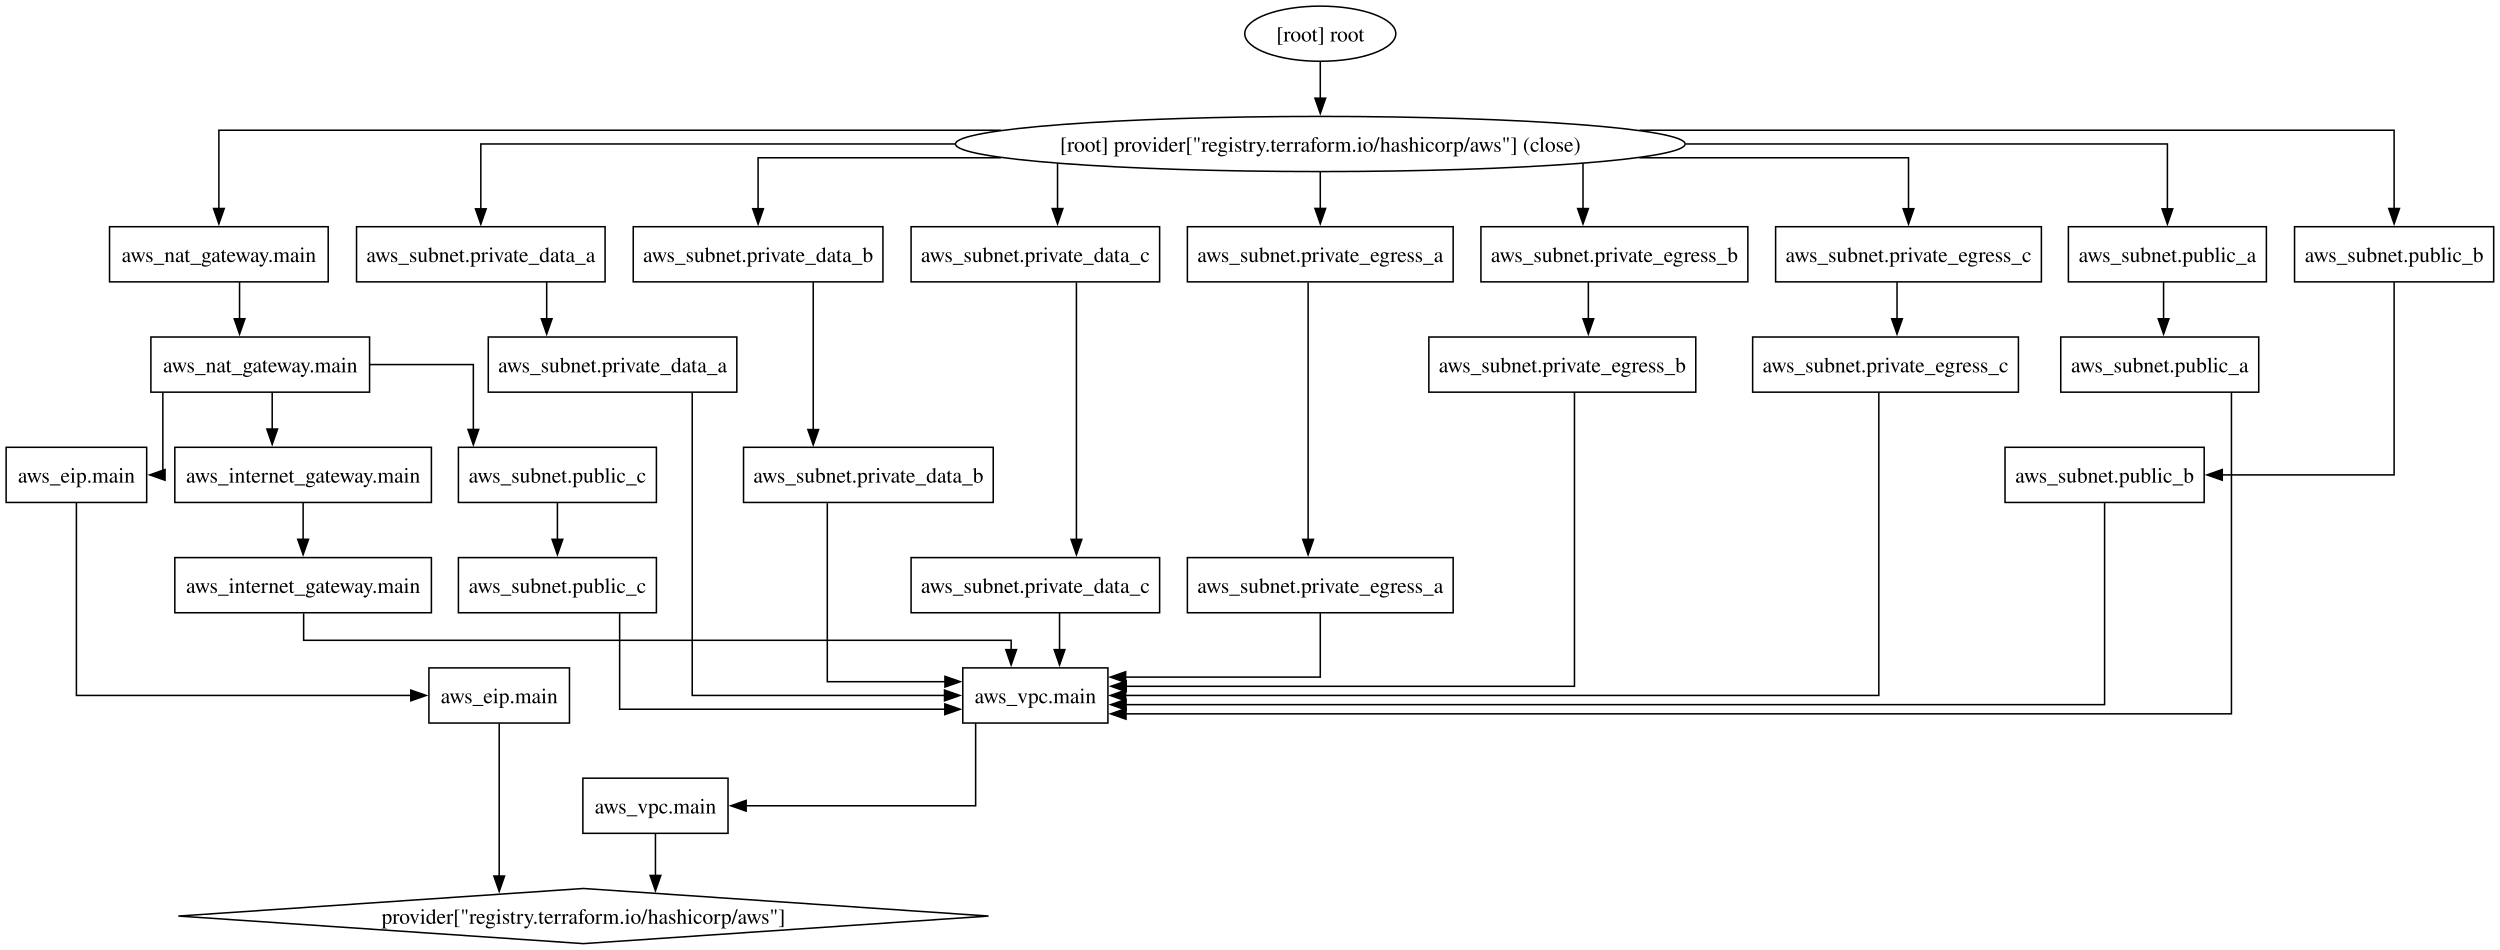
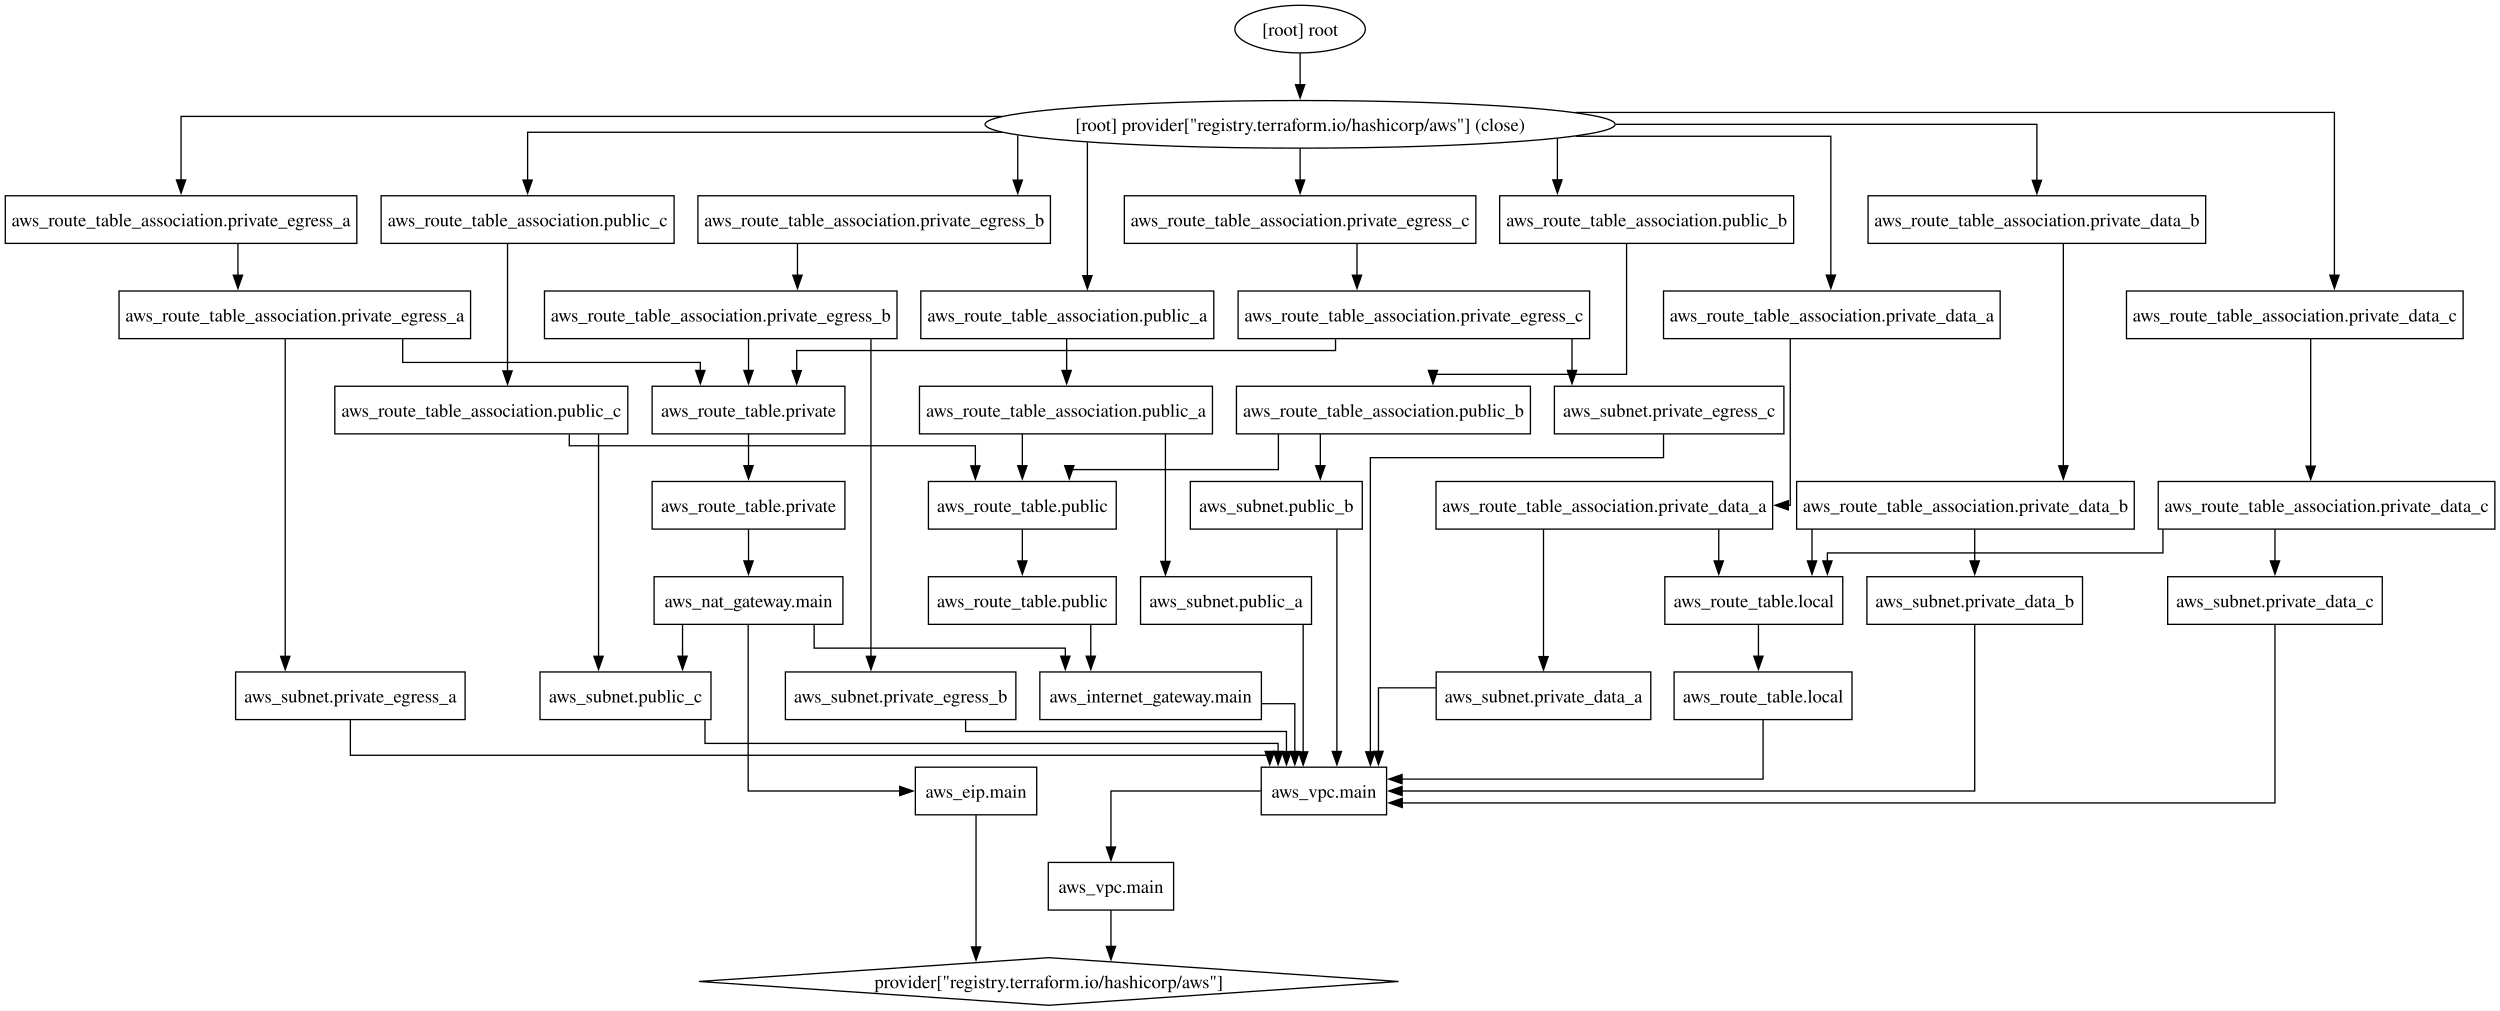
- <svg xmlns="http://www.w3.org/2000/svg" width="1632pt" height="620pt" viewBox="0.00 0.00 1632.00 620.00">
-   <g id="graph0" class="graph" transform="scale(1 1) rotate(0) translate(4 616)">
-     <polygon fill="white" stroke="none" points="-4,4 -4,-616 1627.88,-616 1627.88,4 -4,4" />
+ <svg xmlns="http://www.w3.org/2000/svg" width="1890pt" height="764pt" viewBox="0.00 0.00 1890.00 764.00">
+   <g id="graph0" class="graph" transform="scale(1 1) rotate(0) translate(4 760)">
+     <polygon fill="white" stroke="none" points="-4,4 -4,-760 1886.12,-760 1886.12,4 -4,4" />
    <g id="node1" class="node">
-       <polygon fill="none" stroke="black" points="91.75,-324 0,-324 0,-288 91.75,-288 91.75,-324" />
-       <text xml:space="preserve" text-anchor="middle" x="45.88" y="-300.95" font-family="Times,serif" font-size="14.00">aws_eip.main</text>
+       <polygon fill="none" stroke="black" points="779.75,-180 688,-180 688,-144 779.75,-144 779.75,-180" />
+       <text xml:space="preserve" text-anchor="middle" x="733.88" y="-156.95" font-family="Times,serif" font-size="14.00">aws_eip.main</text>
+     </g>
+     <g id="node39" class="node">
+       <polygon fill="none" stroke="black" points="788.88,-36 524.44,-18 788.87,0 1053.31,-18 788.88,-36" />
+       <text xml:space="preserve" text-anchor="middle" x="788.88" y="-12.95" font-family="Times,serif" font-size="14.00">provider["registry.terraform.io/hashicorp/aws"]</text>
+     </g>
+     <g id="edge1" class="edge">
+       <path fill="none" stroke="black" d="M733.88,-143.76C733.88,-143.76 733.88,-44.13 733.88,-44.13" />
+       <polygon fill="black" stroke="black" points="737.38,-44.13 733.88,-34.13 730.38,-44.13 737.38,-44.13" />
    </g>
    <g id="node2" class="node">
-       <polygon fill="none" stroke="black" points="367.75,-180 276,-180 276,-144 367.75,-144 367.75,-180" />
-       <text xml:space="preserve" text-anchor="middle" x="321.88" y="-156.95" font-family="Times,serif" font-size="14.00">aws_eip.main</text>
+       <polygon fill="none" stroke="black" points="949.62,-252 782.12,-252 782.12,-216 949.62,-216 949.62,-252" />
+       <text xml:space="preserve" text-anchor="middle" x="865.88" y="-228.95" font-family="Times,serif" font-size="14.00">aws_internet_gateway.main</text>
+     </g>
+     <g id="node37" class="node">
+       <polygon fill="none" stroke="black" points="1044.25,-180 949.5,-180 949.5,-144 1044.25,-144 1044.25,-180" />
+       <text xml:space="preserve" text-anchor="middle" x="996.88" y="-156.95" font-family="Times,serif" font-size="14.00">aws_vpc.main</text>
    </g>
    <g id="edge2" class="edge">
-       <path fill="none" stroke="black" d="M45.88,-287.76C45.88,-249.01 45.88,-162 45.88,-162 45.88,-162 264.17,-162 264.17,-162" />
-       <polygon fill="black" stroke="black" points="264.17,-165.5 274.17,-162 264.17,-158.5 264.17,-165.5" />
+       <path fill="none" stroke="black" d="M949.87,-228C964.36,-228 974.88,-228 974.88,-228 974.88,-228 974.88,-191.9 974.88,-191.9" />
+       <polygon fill="black" stroke="black" points="978.38,-191.9 974.88,-181.9 971.38,-191.9 978.38,-191.9" />
+     </g>
+     <g id="node3" class="node">
+       <polygon fill="none" stroke="black" points="633.25,-324 490.5,-324 490.5,-288 633.25,-288 633.25,-324" />
+       <text xml:space="preserve" text-anchor="middle" x="561.88" y="-300.95" font-family="Times,serif" font-size="14.00">aws_nat_gateway.main</text>
+     </g>
+     <g id="edge3" class="edge">
+       <path fill="none" stroke="black" d="M561.62,-287.76C561.62,-249.01 561.62,-162 561.62,-162 561.62,-162 676.2,-162 676.2,-162" />
+       <polygon fill="black" stroke="black" points="676.2,-165.5 686.2,-162 676.2,-158.5 676.2,-165.5" />
+     </g>
+     <g id="edge4" class="edge">
+       <path fill="none" stroke="black" d="M611.5,-287.58C611.5,-278.72 611.5,-270 611.5,-270 611.5,-270 801.38,-270 801.38,-270 801.38,-270 801.38,-263.94 801.38,-263.94" />
+       <polygon fill="black" stroke="black" points="804.88,-263.94 801.38,-253.94 797.88,-263.94 804.88,-263.94" />
+     </g>
+     <g id="node36" class="node">
+       <polygon fill="none" stroke="black" points="533.5,-252 404.25,-252 404.25,-216 533.5,-216 533.5,-252" />
+       <text xml:space="preserve" text-anchor="middle" x="468.88" y="-228.95" font-family="Times,serif" font-size="14.00">aws_subnet.public_c</text>
+     </g>
+     <g id="edge5" class="edge">
+       <path fill="none" stroke="black" d="M512,-287.83C512,-287.83 512,-263.93 512,-263.93" />
+       <polygon fill="black" stroke="black" points="515.5,-263.93 512,-253.93 508.5,-263.93 515.5,-263.93" />
+     </g>
+     <g id="node4" class="node">
+       <polygon fill="none" stroke="black" points="1389.12,-324 1254.62,-324 1254.62,-288 1389.12,-288 1389.12,-324" />
+       <text xml:space="preserve" text-anchor="middle" x="1321.88" y="-300.95" font-family="Times,serif" font-size="14.00">aws_route_table.local</text>
+     </g>
+     <g id="node5" class="node">
+       <polygon fill="none" stroke="black" points="1396.12,-252 1261.62,-252 1261.62,-216 1396.12,-216 1396.12,-252" />
+       <text xml:space="preserve" text-anchor="middle" x="1328.88" y="-228.95" font-family="Times,serif" font-size="14.00">aws_route_table.local</text>
+     </g>
+     <g id="edge7" class="edge">
+       <path fill="none" stroke="black" d="M1325.38,-287.83C1325.38,-287.83 1325.38,-263.93 1325.38,-263.93" />
+       <polygon fill="black" stroke="black" points="1328.88,-263.93 1325.38,-253.93 1321.88,-263.93 1328.88,-263.93" />
+     </g>
+     <g id="edge6" class="edge">
+       <path fill="none" stroke="black" d="M1328.88,-215.78C1328.88,-197.17 1328.88,-171 1328.88,-171 1328.88,-171 1055.96,-171 1055.96,-171" />
+       <polygon fill="black" stroke="black" points="1055.96,-167.5 1045.96,-171 1055.96,-174.5 1055.96,-167.5" />
+     </g>
+     <g id="node6" class="node">
+       <polygon fill="none" stroke="black" points="634.75,-468 489,-468 489,-432 634.75,-432 634.75,-468" />
+       <text xml:space="preserve" text-anchor="middle" x="561.88" y="-444.95" font-family="Times,serif" font-size="14.00">aws_route_table.private</text>
+     </g>
+     <g id="node7" class="node">
+       <polygon fill="none" stroke="black" points="634.75,-396 489,-396 489,-360 634.75,-360 634.75,-396" />
+       <text xml:space="preserve" text-anchor="middle" x="561.88" y="-372.95" font-family="Times,serif" font-size="14.00">aws_route_table.private</text>
+     </g>
+     <g id="edge9" class="edge">
+       <path fill="none" stroke="black" d="M561.88,-431.83C561.88,-431.83 561.88,-407.93 561.88,-407.93" />
+       <polygon fill="black" stroke="black" points="565.38,-407.93 561.88,-397.93 558.38,-407.93 565.38,-407.93" />
+     </g>
+     <g id="edge8" class="edge">
+       <path fill="none" stroke="black" d="M561.88,-359.83C561.88,-359.83 561.88,-335.93 561.88,-335.93" />
+       <polygon fill="black" stroke="black" points="565.38,-335.93 561.88,-325.93 558.38,-335.93 565.38,-335.93" />
+     </g>
+     <g id="node8" class="node">
+       <polygon fill="none" stroke="black" points="839.88,-396 697.88,-396 697.88,-360 839.88,-360 839.88,-396" />
+       <text xml:space="preserve" text-anchor="middle" x="768.88" y="-372.95" font-family="Times,serif" font-size="14.00">aws_route_table.public</text>
+     </g>
+     <g id="node9" class="node">
+       <polygon fill="none" stroke="black" points="839.88,-324 697.88,-324 697.88,-288 839.88,-288 839.88,-324" />
+       <text xml:space="preserve" text-anchor="middle" x="768.88" y="-300.95" font-family="Times,serif" font-size="14.00">aws_route_table.public</text>
+     </g>
+     <g id="edge11" class="edge">
+       <path fill="none" stroke="black" d="M768.88,-359.83C768.88,-359.83 768.88,-335.93 768.88,-335.93" />
+       <polygon fill="black" stroke="black" points="772.38,-335.93 768.88,-325.93 765.38,-335.93 772.38,-335.93" />
+     </g>
+     <g id="edge10" class="edge">
+       <path fill="none" stroke="black" d="M820.62,-287.83C820.62,-287.83 820.62,-263.93 820.62,-263.93" />
+       <polygon fill="black" stroke="black" points="824.13,-263.93 820.63,-253.93 817.13,-263.93 824.13,-263.93" />
+     </g>
+     <g id="node10" class="node">
+       <polygon fill="none" stroke="black" points="1508.12,-540 1253.62,-540 1253.62,-504 1508.12,-504 1508.12,-540" />
+       <text xml:space="preserve" text-anchor="middle" x="1380.88" y="-516.95" font-family="Times,serif" font-size="14.00">aws_route_table_association.private_data_a</text>
+     </g>
+     <g id="node11" class="node">
+       <polygon fill="none" stroke="black" points="1336.12,-396 1081.62,-396 1081.62,-360 1336.12,-360 1336.12,-396" />
+       <text xml:space="preserve" text-anchor="middle" x="1208.88" y="-372.95" font-family="Times,serif" font-size="14.00">aws_route_table_association.private_data_a</text>
+     </g>
+     <g id="edge14" class="edge">
+       <path fill="none" stroke="black" d="M1349.44,-503.76C1349.44,-465.01 1349.44,-378 1349.44,-378 1349.44,-378 1347.98,-378 1347.98,-378" />
+       <polygon fill="black" stroke="black" points="1347.98,-374.5 1337.98,-378 1347.98,-381.5 1347.98,-374.5" />
+     </g>
+     <g id="edge12" class="edge">
+       <path fill="none" stroke="black" d="M1295.38,-359.83C1295.38,-359.83 1295.38,-335.93 1295.38,-335.93" />
+       <polygon fill="black" stroke="black" points="1298.88,-335.93 1295.38,-325.93 1291.88,-335.93 1298.88,-335.93" />
+     </g>
+     <g id="node28" class="node">
+       <polygon fill="none" stroke="black" points="1244,-252 1081.75,-252 1081.75,-216 1244,-216 1244,-252" />
+       <text xml:space="preserve" text-anchor="middle" x="1162.88" y="-228.95" font-family="Times,serif" font-size="14.00">aws_subnet.private_data_a</text>
+     </g>
+     <g id="edge13" class="edge">
+       <path fill="none" stroke="black" d="M1162.88,-359.76C1162.88,-359.76 1162.88,-263.6 1162.88,-263.6" />
+       <polygon fill="black" stroke="black" points="1166.38,-263.6 1162.88,-253.6 1159.38,-263.6 1166.38,-263.6" />
+     </g>
+     <g id="node12" class="node">
+       <polygon fill="none" stroke="black" points="1663.5,-612 1408.25,-612 1408.25,-576 1663.5,-576 1663.5,-612" />
+       <text xml:space="preserve" text-anchor="middle" x="1535.88" y="-588.95" font-family="Times,serif" font-size="14.00">aws_route_table_association.private_data_b</text>
+     </g>
+     <g id="node13" class="node">
+       <polygon fill="none" stroke="black" points="1609.5,-396 1354.25,-396 1354.25,-360 1609.5,-360 1609.5,-396" />
+       <text xml:space="preserve" text-anchor="middle" x="1481.88" y="-372.95" font-family="Times,serif" font-size="14.00">aws_route_table_association.private_data_b</text>
+     </g>
+     <g id="edge17" class="edge">
+       <path fill="none" stroke="black" d="M1555.88,-575.58C1555.88,-575.58 1555.88,-407.88 1555.88,-407.88" />
+       <polygon fill="black" stroke="black" points="1559.38,-407.88 1555.88,-397.88 1552.38,-407.88 1559.38,-407.88" />
+     </g>
+     <g id="edge15" class="edge">
+       <path fill="none" stroke="black" d="M1365.88,-359.83C1365.88,-359.83 1365.88,-335.93 1365.88,-335.93" />
+       <polygon fill="black" stroke="black" points="1369.38,-335.93 1365.88,-325.93 1362.38,-335.93 1369.38,-335.93" />
+     </g>
+     <g id="node29" class="node">
+       <polygon fill="none" stroke="black" points="1570.38,-324 1407.38,-324 1407.38,-288 1570.38,-288 1570.38,-324" />
+       <text xml:space="preserve" text-anchor="middle" x="1488.88" y="-300.95" font-family="Times,serif" font-size="14.00">aws_subnet.private_data_b</text>
+     </g>
+     <g id="edge16" class="edge">
+       <path fill="none" stroke="black" d="M1488.88,-359.83C1488.88,-359.83 1488.88,-335.93 1488.88,-335.93" />
+       <polygon fill="black" stroke="black" points="1492.38,-335.93 1488.88,-325.93 1485.38,-335.93 1492.38,-335.93" />
+     </g>
+     <g id="node14" class="node">
+       <polygon fill="none" stroke="black" points="1858.12,-540 1603.62,-540 1603.62,-504 1858.12,-504 1858.12,-540" />
+       <text xml:space="preserve" text-anchor="middle" x="1730.88" y="-516.95" font-family="Times,serif" font-size="14.00">aws_route_table_association.private_data_c</text>
+     </g>
+     <g id="node15" class="node">
+       <polygon fill="none" stroke="black" points="1882.12,-396 1627.62,-396 1627.62,-360 1882.12,-360 1882.12,-396" />
+       <text xml:space="preserve" text-anchor="middle" x="1754.88" y="-372.95" font-family="Times,serif" font-size="14.00">aws_route_table_association.private_data_c</text>
+     </g>
+     <g id="edge20" class="edge">
+       <path fill="none" stroke="black" d="M1742.88,-503.76C1742.88,-503.76 1742.88,-407.6 1742.88,-407.6" />
+       <polygon fill="black" stroke="black" points="1746.38,-407.6 1742.88,-397.6 1739.38,-407.6 1746.38,-407.6" />
+     </g>
+     <g id="edge18" class="edge">
+       <path fill="none" stroke="black" d="M1631.19,-359.58C1631.19,-350.72 1631.19,-342 1631.19,-342 1631.19,-342 1377.5,-342 1377.5,-342 1377.5,-342 1377.5,-335.94 1377.5,-335.94" />
+       <polygon fill="black" stroke="black" points="1381,-335.94 1377.5,-325.94 1374,-335.94 1381,-335.94" />
+     </g>
+     <g id="node30" class="node">
+       <polygon fill="none" stroke="black" points="1797,-324 1634.75,-324 1634.75,-288 1797,-288 1797,-324" />
+       <text xml:space="preserve" text-anchor="middle" x="1715.88" y="-300.95" font-family="Times,serif" font-size="14.00">aws_subnet.private_data_c</text>
+     </g>
+     <g id="edge19" class="edge">
+       <path fill="none" stroke="black" d="M1715.88,-359.83C1715.88,-359.83 1715.88,-335.93 1715.88,-335.93" />
+       <polygon fill="black" stroke="black" points="1719.38,-335.93 1715.88,-325.93 1712.38,-335.93 1719.38,-335.93" />
+     </g>
+     <g id="node16" class="node">
+       <polygon fill="none" stroke="black" points="265.75,-612 0,-612 0,-576 265.75,-576 265.75,-612" />
+       <text xml:space="preserve" text-anchor="middle" x="132.88" y="-588.95" font-family="Times,serif" font-size="14.00">aws_route_table_association.private_egress_a</text>
+     </g>
+     <g id="node17" class="node">
+       <polygon fill="none" stroke="black" points="351.75,-540 86,-540 86,-504 351.75,-504 351.75,-540" />
+       <text xml:space="preserve" text-anchor="middle" x="218.88" y="-516.95" font-family="Times,serif" font-size="14.00">aws_route_table_association.private_egress_a</text>
+     </g>
+     <g id="edge23" class="edge">
+       <path fill="none" stroke="black" d="M175.88,-575.83C175.88,-575.83 175.88,-551.93 175.88,-551.93" />
+       <polygon fill="black" stroke="black" points="179.38,-551.93 175.88,-541.93 172.38,-551.93 179.38,-551.93" />
+     </g>
+     <g id="edge21" class="edge">
+       <path fill="none" stroke="black" d="M300.44,-503.58C300.44,-494.72 300.44,-486 300.44,-486 300.44,-486 525.44,-486 525.44,-486 525.44,-486 525.44,-479.94 525.44,-479.94" />
+       <polygon fill="black" stroke="black" points="528.94,-479.94 525.44,-469.94 521.94,-479.94 528.94,-479.94" />
+     </g>
+     <g id="node31" class="node">
+       <polygon fill="none" stroke="black" points="347.62,-252 174.12,-252 174.12,-216 347.62,-216 347.62,-252" />
+       <text xml:space="preserve" text-anchor="middle" x="260.88" y="-228.95" font-family="Times,serif" font-size="14.00">aws_subnet.private_egress_a</text>
+     </g>
+     <g id="edge22" class="edge">
+       <path fill="none" stroke="black" d="M211.62,-503.55C211.62,-503.55 211.62,-263.81 211.62,-263.81" />
+       <polygon fill="black" stroke="black" points="215.13,-263.81 211.63,-253.81 208.13,-263.81 215.13,-263.81" />
+     </g>
+     <g id="node18" class="node">
+       <polygon fill="none" stroke="black" points="790.12,-612 523.62,-612 523.62,-576 790.12,-576 790.12,-612" />
+       <text xml:space="preserve" text-anchor="middle" x="656.88" y="-588.95" font-family="Times,serif" font-size="14.00">aws_route_table_association.private_egress_b</text>
+     </g>
+     <g id="node19" class="node">
+       <polygon fill="none" stroke="black" points="674.12,-540 407.62,-540 407.62,-504 674.12,-504 674.12,-540" />
+       <text xml:space="preserve" text-anchor="middle" x="540.88" y="-516.95" font-family="Times,serif" font-size="14.00">aws_route_table_association.private_egress_b</text>
+     </g>
+     <g id="edge26" class="edge">
+       <path fill="none" stroke="black" d="M598.88,-575.83C598.88,-575.83 598.88,-551.93 598.88,-551.93" />
+       <polygon fill="black" stroke="black" points="602.38,-551.93 598.88,-541.93 595.38,-551.93 602.38,-551.93" />
+     </g>
+     <g id="edge24" class="edge">
+       <path fill="none" stroke="black" d="M561.88,-503.83C561.88,-503.83 561.88,-479.93 561.88,-479.93" />
+       <polygon fill="black" stroke="black" points="565.38,-479.93 561.88,-469.93 558.38,-479.93 565.38,-479.93" />
+     </g>
+     <g id="node32" class="node">
+       <polygon fill="none" stroke="black" points="764,-252 589.75,-252 589.75,-216 764,-216 764,-252" />
+       <text xml:space="preserve" text-anchor="middle" x="676.88" y="-228.95" font-family="Times,serif" font-size="14.00">aws_subnet.private_egress_b</text>
+     </g>
+     <g id="edge25" class="edge">
+       <path fill="none" stroke="black" d="M654.44,-503.55C654.44,-503.55 654.44,-263.81 654.44,-263.81" />
+       <polygon fill="black" stroke="black" points="657.94,-263.81 654.44,-253.81 650.94,-263.81 657.94,-263.81" />
+     </g>
+     <g id="node20" class="node">
+       <polygon fill="none" stroke="black" points="1111.75,-612 846,-612 846,-576 1111.75,-576 1111.75,-612" />
+       <text xml:space="preserve" text-anchor="middle" x="978.88" y="-588.95" font-family="Times,serif" font-size="14.00">aws_route_table_association.private_egress_c</text>
+     </g>
+     <g id="node21" class="node">
+       <polygon fill="none" stroke="black" points="1197.75,-540 932,-540 932,-504 1197.75,-504 1197.75,-540" />
+       <text xml:space="preserve" text-anchor="middle" x="1064.88" y="-516.95" font-family="Times,serif" font-size="14.00">aws_route_table_association.private_egress_c</text>
+     </g>
+     <g id="edge29" class="edge">
+       <path fill="none" stroke="black" d="M1021.88,-575.83C1021.88,-575.83 1021.88,-551.93 1021.88,-551.93" />
+       <polygon fill="black" stroke="black" points="1025.38,-551.93 1021.88,-541.93 1018.38,-551.93 1025.38,-551.93" />
+     </g>
+     <g id="edge27" class="edge">
+       <path fill="none" stroke="black" d="M1005.67,-503.54C1005.67,-498.8 1005.67,-495 1005.67,-495 1005.67,-495 598.31,-495 598.31,-495 598.31,-495 598.31,-479.82 598.31,-479.82" />
+       <polygon fill="black" stroke="black" points="601.81,-479.82 598.31,-469.82 594.81,-479.82 601.81,-479.82" />
+     </g>
+     <g id="node33" class="node">
+       <polygon fill="none" stroke="black" points="1344.62,-468 1171.12,-468 1171.12,-432 1344.62,-432 1344.62,-468" />
+       <text xml:space="preserve" text-anchor="middle" x="1257.88" y="-444.95" font-family="Times,serif" font-size="14.00">aws_subnet.private_egress_c</text>
+     </g>
+     <g id="edge28" class="edge">
+       <path fill="none" stroke="black" d="M1184.44,-503.83C1184.44,-503.83 1184.44,-479.93 1184.44,-479.93" />
+       <polygon fill="black" stroke="black" points="1187.94,-479.93 1184.44,-469.93 1180.94,-479.93 1187.94,-479.93" />
+     </g>
+     <g id="node22" class="node">
+       <polygon fill="none" stroke="black" points="913.62,-540 692.12,-540 692.12,-504 913.62,-504 913.62,-540" />
+       <text xml:space="preserve" text-anchor="middle" x="802.88" y="-516.95" font-family="Times,serif" font-size="14.00">aws_route_table_association.public_a</text>
+     </g>
+     <g id="node23" class="node">
+       <polygon fill="none" stroke="black" points="912.62,-468 691.12,-468 691.12,-432 912.62,-432 912.62,-468" />
+       <text xml:space="preserve" text-anchor="middle" x="801.88" y="-444.95" font-family="Times,serif" font-size="14.00">aws_route_table_association.public_a</text>
+     </g>
+     <g id="edge32" class="edge">
+       <path fill="none" stroke="black" d="M802.38,-503.83C802.38,-503.83 802.38,-479.93 802.38,-479.93" />
+       <polygon fill="black" stroke="black" points="805.88,-479.93 802.38,-469.93 798.88,-479.93 805.88,-479.93" />
+     </g>
+     <g id="edge30" class="edge">
+       <path fill="none" stroke="black" d="M768.88,-431.83C768.88,-431.83 768.88,-407.93 768.88,-407.93" />
+       <polygon fill="black" stroke="black" points="772.38,-407.93 768.88,-397.93 765.38,-407.93 772.38,-407.93" />
+     </g>
+     <g id="node34" class="node">
+       <polygon fill="none" stroke="black" points="987.5,-324 858.25,-324 858.25,-288 987.5,-288 987.5,-324" />
+       <text xml:space="preserve" text-anchor="middle" x="922.88" y="-300.95" font-family="Times,serif" font-size="14.00">aws_subnet.public_a</text>
+     </g>
+     <g id="edge31" class="edge">
+       <path fill="none" stroke="black" d="M877.06,-431.76C877.06,-431.76 877.06,-335.6 877.06,-335.6" />
+       <polygon fill="black" stroke="black" points="880.56,-335.6 877.06,-325.6 873.56,-335.6 880.56,-335.6" />
+     </g>
+     <g id="node24" class="node">
+       <polygon fill="none" stroke="black" points="1352,-612 1129.75,-612 1129.75,-576 1352,-576 1352,-612" />
+       <text xml:space="preserve" text-anchor="middle" x="1240.88" y="-588.95" font-family="Times,serif" font-size="14.00">aws_route_table_association.public_b</text>
+     </g>
+     <g id="node25" class="node">
+       <polygon fill="none" stroke="black" points="1153,-468 930.75,-468 930.75,-432 1153,-432 1153,-468" />
+       <text xml:space="preserve" text-anchor="middle" x="1041.88" y="-444.95" font-family="Times,serif" font-size="14.00">aws_route_table_association.public_b</text>
+     </g>
+     <g id="edge35" class="edge">
+       <path fill="none" stroke="black" d="M1225.69,-575.72C1225.69,-542.81 1225.69,-477 1225.69,-477 1225.69,-477 1079.33,-477 1079.33,-477 1079.33,-477 1079.33,-476.15 1079.33,-476.15" />
+       <polygon fill="black" stroke="black" points="1082.83,-479.97 1079.33,-469.97 1075.83,-479.97 1082.83,-479.97" />
+     </g>
+     <g id="edge33" class="edge">
+       <path fill="none" stroke="black" d="M962.46,-431.7C962.46,-419.24 962.46,-405 962.46,-405 962.46,-405 804.38,-405 804.38,-405 804.38,-405 804.38,-404.15 804.38,-404.15" />
+       <polygon fill="black" stroke="black" points="807.88,-407.97 804.38,-397.97 800.88,-407.97 807.88,-407.97" />
+     </g>
+     <g id="node35" class="node">
+       <polygon fill="none" stroke="black" points="1025.88,-396 895.88,-396 895.88,-360 1025.88,-360 1025.88,-396" />
+       <text xml:space="preserve" text-anchor="middle" x="960.88" y="-372.95" font-family="Times,serif" font-size="14.00">aws_subnet.public_b</text>
+     </g>
+     <g id="edge34" class="edge">
+       <path fill="none" stroke="black" d="M994.17,-431.83C994.17,-431.83 994.17,-407.93 994.17,-407.93" />
+       <polygon fill="black" stroke="black" points="997.67,-407.93 994.17,-397.93 990.67,-407.93 997.67,-407.93" />
+     </g>
+     <g id="node26" class="node">
+       <polygon fill="none" stroke="black" points="505.62,-612 284.12,-612 284.12,-576 505.62,-576 505.62,-612" />
+       <text xml:space="preserve" text-anchor="middle" x="394.88" y="-588.95" font-family="Times,serif" font-size="14.00">aws_route_table_association.public_c</text>
    </g>
    <g id="node27" class="node">
-       <polygon fill="none" stroke="black" points="376.88,-36 112.44,-18 376.87,0 641.31,-18 376.88,-36" />
-       <text xml:space="preserve" text-anchor="middle" x="376.88" y="-12.95" font-family="Times,serif" font-size="14.00">provider["registry.terraform.io/hashicorp/aws"]</text>
-     </g>
-     <g id="edge1" class="edge">
-       <path fill="none" stroke="black" d="M321.88,-143.76C321.88,-143.76 321.88,-44.13 321.88,-44.13" />
-       <polygon fill="black" stroke="black" points="325.38,-44.13 321.88,-34.13 318.38,-44.13 325.38,-44.13" />
-     </g>
-     <g id="node3" class="node">
-       <polygon fill="none" stroke="black" points="277.62,-324 110.12,-324 110.12,-288 277.62,-288 277.62,-324" />
-       <text xml:space="preserve" text-anchor="middle" x="193.88" y="-300.95" font-family="Times,serif" font-size="14.00">aws_internet_gateway.main</text>
-     </g>
-     <g id="node4" class="node">
-       <polygon fill="none" stroke="black" points="277.62,-252 110.12,-252 110.12,-216 277.62,-216 277.62,-252" />
-       <text xml:space="preserve" text-anchor="middle" x="193.88" y="-228.95" font-family="Times,serif" font-size="14.00">aws_internet_gateway.main</text>
-     </g>
-     <g id="edge4" class="edge">
-       <path fill="none" stroke="black" d="M193.88,-287.83C193.88,-287.83 193.88,-263.93 193.88,-263.93" />
-       <polygon fill="black" stroke="black" points="197.38,-263.93 193.88,-253.93 190.38,-263.93 197.38,-263.93" />
-     </g>
-     <g id="node25" class="node">
-       <polygon fill="none" stroke="black" points="719.25,-180 624.5,-180 624.5,-144 719.25,-144 719.25,-180" />
-       <text xml:space="preserve" text-anchor="middle" x="671.88" y="-156.95" font-family="Times,serif" font-size="14.00">aws_vpc.main</text>
-     </g>
-     <g id="edge3" class="edge">
-       <path fill="none" stroke="black" d="M194.22,-215.58C194.22,-206.72 194.22,-198 194.22,-198 194.22,-198 656.08,-198 656.08,-198 656.08,-198 656.08,-191.94 656.08,-191.94" />
-       <polygon fill="black" stroke="black" points="659.58,-191.94 656.08,-181.94 652.58,-191.94 659.58,-191.94" />
-     </g>
-     <g id="node5" class="node">
-       <polygon fill="none" stroke="black" points="210.25,-468 67.5,-468 67.5,-432 210.25,-432 210.25,-468" />
-       <text xml:space="preserve" text-anchor="middle" x="138.88" y="-444.95" font-family="Times,serif" font-size="14.00">aws_nat_gateway.main</text>
-     </g>
-     <g id="node6" class="node">
-       <polygon fill="none" stroke="black" points="237.25,-396 94.5,-396 94.5,-360 237.25,-360 237.25,-396" />
-       <text xml:space="preserve" text-anchor="middle" x="165.88" y="-372.95" font-family="Times,serif" font-size="14.00">aws_nat_gateway.main</text>
-     </g>
-     <g id="edge8" class="edge">
-       <path fill="none" stroke="black" d="M152.38,-431.83C152.38,-431.83 152.38,-407.93 152.38,-407.93" />
-       <polygon fill="black" stroke="black" points="155.88,-407.93 152.38,-397.93 148.88,-407.93 155.88,-407.93" />
-     </g>
-     <g id="edge5" class="edge">
-       <path fill="none" stroke="black" d="M102.31,-359.83C102.31,-338.5 102.31,-306 102.31,-306 102.31,-306 101.3,-306 101.3,-306" />
-       <polygon fill="black" stroke="black" points="103.74,-302.5 93.74,-306 103.74,-309.5 103.74,-302.5" />
-     </g>
-     <g id="edge6" class="edge">
-       <path fill="none" stroke="black" d="M173.69,-359.83C173.69,-359.83 173.69,-335.93 173.69,-335.93" />
-       <polygon fill="black" stroke="black" points="177.19,-335.93 173.69,-325.93 170.19,-335.93 177.19,-335.93" />
-     </g>
-     <g id="node23" class="node">
-       <polygon fill="none" stroke="black" points="424.5,-324 295.25,-324 295.25,-288 424.5,-288 424.5,-324" />
-       <text xml:space="preserve" text-anchor="middle" x="359.88" y="-300.95" font-family="Times,serif" font-size="14.00">aws_subnet.public_c</text>
-     </g>
-     <g id="edge7" class="edge">
-       <path fill="none" stroke="black" d="M237.48,-378C271.56,-378 305,-378 305,-378 305,-378 305,-335.68 305,-335.68" />
-       <polygon fill="black" stroke="black" points="308.5,-335.68 305,-325.68 301.5,-335.68 308.5,-335.68" />
-     </g>
-     <g id="node7" class="node">
-       <polygon fill="none" stroke="black" points="391,-468 228.75,-468 228.75,-432 391,-432 391,-468" />
-       <text xml:space="preserve" text-anchor="middle" x="309.88" y="-444.95" font-family="Times,serif" font-size="14.00">aws_subnet.private_data_a</text>
-     </g>
-     <g id="node8" class="node">
-       <polygon fill="none" stroke="black" points="477,-396 314.75,-396 314.75,-360 477,-360 477,-396" />
-       <text xml:space="preserve" text-anchor="middle" x="395.88" y="-372.95" font-family="Times,serif" font-size="14.00">aws_subnet.private_data_a</text>
-     </g>
-     <g id="edge10" class="edge">
-       <path fill="none" stroke="black" d="M352.88,-431.83C352.88,-431.83 352.88,-407.93 352.88,-407.93" />
-       <polygon fill="black" stroke="black" points="356.38,-407.93 352.88,-397.93 349.38,-407.93 356.38,-407.93" />
-     </g>
-     <g id="edge9" class="edge">
-       <path fill="none" stroke="black" d="M447.88,-359.58C447.88,-307.35 447.88,-162 447.88,-162 447.88,-162 612.58,-162 612.58,-162" />
-       <polygon fill="black" stroke="black" points="612.58,-165.5 622.58,-162 612.58,-158.5 612.58,-165.5" />
-     </g>
-     <g id="node9" class="node">
-       <polygon fill="none" stroke="black" points="572.38,-468 409.38,-468 409.38,-432 572.38,-432 572.38,-468" />
-       <text xml:space="preserve" text-anchor="middle" x="490.88" y="-444.95" font-family="Times,serif" font-size="14.00">aws_subnet.private_data_b</text>
-     </g>
-     <g id="node10" class="node">
-       <polygon fill="none" stroke="black" points="644.38,-324 481.38,-324 481.38,-288 644.38,-288 644.38,-324" />
-       <text xml:space="preserve" text-anchor="middle" x="562.88" y="-300.95" font-family="Times,serif" font-size="14.00">aws_subnet.private_data_b</text>
-     </g>
-     <g id="edge12" class="edge">
-       <path fill="none" stroke="black" d="M526.88,-431.76C526.88,-431.76 526.88,-335.6 526.88,-335.6" />
-       <polygon fill="black" stroke="black" points="530.38,-335.6 526.88,-325.6 523.38,-335.6 530.38,-335.6" />
-     </g>
-     <g id="edge11" class="edge">
-       <path fill="none" stroke="black" d="M536.06,-287.51C536.06,-250.54 536.06,-171 536.06,-171 536.06,-171 612.86,-171 612.86,-171" />
-       <polygon fill="black" stroke="black" points="612.86,-174.5 622.86,-171 612.86,-167.5 612.86,-174.5" />
-     </g>
-     <g id="node11" class="node">
-       <polygon fill="none" stroke="black" points="753,-468 590.75,-468 590.75,-432 753,-432 753,-468" />
-       <text xml:space="preserve" text-anchor="middle" x="671.88" y="-444.95" font-family="Times,serif" font-size="14.00">aws_subnet.private_data_c</text>
-     </g>
-     <g id="node12" class="node">
-       <polygon fill="none" stroke="black" points="753,-252 590.75,-252 590.75,-216 753,-216 753,-252" />
-       <text xml:space="preserve" text-anchor="middle" x="671.88" y="-228.95" font-family="Times,serif" font-size="14.00">aws_subnet.private_data_c</text>
-     </g>
-     <g id="edge14" class="edge">
-       <path fill="none" stroke="black" d="M698.69,-431.58C698.69,-431.58 698.69,-263.88 698.69,-263.88" />
-       <polygon fill="black" stroke="black" points="702.19,-263.88 698.69,-253.88 695.19,-263.88 702.19,-263.88" />
-     </g>
-     <g id="edge13" class="edge">
-       <path fill="none" stroke="black" d="M687.67,-215.83C687.67,-215.83 687.67,-191.93 687.67,-191.93" />
-       <polygon fill="black" stroke="black" points="691.17,-191.93 687.67,-181.93 684.17,-191.93 691.17,-191.93" />
-     </g>
-     <g id="node13" class="node">
-       <polygon fill="none" stroke="black" points="944.62,-468 771.12,-468 771.12,-432 944.62,-432 944.62,-468" />
-       <text xml:space="preserve" text-anchor="middle" x="857.88" y="-444.95" font-family="Times,serif" font-size="14.00">aws_subnet.private_egress_a</text>
-     </g>
-     <g id="node14" class="node">
-       <polygon fill="none" stroke="black" points="944.62,-252 771.12,-252 771.12,-216 944.62,-216 944.62,-252" />
-       <text xml:space="preserve" text-anchor="middle" x="857.88" y="-228.95" font-family="Times,serif" font-size="14.00">aws_subnet.private_egress_a</text>
-     </g>
-     <g id="edge16" class="edge">
-       <path fill="none" stroke="black" d="M849.94,-431.58C849.94,-431.58 849.94,-263.88 849.94,-263.88" />
-       <polygon fill="black" stroke="black" points="853.44,-263.88 849.94,-253.88 846.44,-263.88 853.44,-263.88" />
-     </g>
-     <g id="edge15" class="edge">
-       <path fill="none" stroke="black" d="M857.88,-215.67C857.88,-198.03 857.88,-174 857.88,-174 857.88,-174 730.81,-174 730.81,-174" />
-       <polygon fill="black" stroke="black" points="730.81,-170.5 720.81,-174 730.81,-177.5 730.81,-170.5" />
-     </g>
-     <g id="node15" class="node">
-       <polygon fill="none" stroke="black" points="1137,-468 962.75,-468 962.75,-432 1137,-432 1137,-468" />
-       <text xml:space="preserve" text-anchor="middle" x="1049.88" y="-444.95" font-family="Times,serif" font-size="14.00">aws_subnet.private_egress_b</text>
-     </g>
-     <g id="node16" class="node">
-       <polygon fill="none" stroke="black" points="1103,-396 928.75,-396 928.75,-360 1103,-360 1103,-396" />
-       <text xml:space="preserve" text-anchor="middle" x="1015.88" y="-372.95" font-family="Times,serif" font-size="14.00">aws_subnet.private_egress_b</text>
-     </g>
-     <g id="edge18" class="edge">
-       <path fill="none" stroke="black" d="M1032.88,-431.83C1032.88,-431.83 1032.88,-407.93 1032.88,-407.93" />
-       <polygon fill="black" stroke="black" points="1036.38,-407.93 1032.88,-397.93 1029.38,-407.93 1036.38,-407.93" />
-     </g>
-     <g id="edge17" class="edge">
-       <path fill="none" stroke="black" d="M1023.81,-359.73C1023.81,-308.64 1023.81,-168 1023.81,-168 1023.81,-168 731.22,-168 731.22,-168" />
-       <polygon fill="black" stroke="black" points="731.22,-164.5 721.22,-168 731.22,-171.5 731.22,-164.5" />
-     </g>
-     <g id="node17" class="node">
-       <polygon fill="none" stroke="black" points="1328.62,-468 1155.12,-468 1155.12,-432 1328.62,-432 1328.62,-468" />
-       <text xml:space="preserve" text-anchor="middle" x="1241.88" y="-444.95" font-family="Times,serif" font-size="14.00">aws_subnet.private_egress_c</text>
-     </g>
-     <g id="node18" class="node">
-       <polygon fill="none" stroke="black" points="1313.62,-396 1140.12,-396 1140.12,-360 1313.62,-360 1313.62,-396" />
-       <text xml:space="preserve" text-anchor="middle" x="1226.88" y="-372.95" font-family="Times,serif" font-size="14.00">aws_subnet.private_egress_c</text>
-     </g>
-     <g id="edge20" class="edge">
-       <path fill="none" stroke="black" d="M1234.38,-431.83C1234.38,-431.83 1234.38,-407.93 1234.38,-407.93" />
-       <polygon fill="black" stroke="black" points="1237.88,-407.93 1234.38,-397.93 1230.88,-407.93 1237.88,-407.93" />
-     </g>
-     <g id="edge19" class="edge">
-       <path fill="none" stroke="black" d="M1222.5,-359.58C1222.5,-307.35 1222.5,-162 1222.5,-162 1222.5,-162 730.81,-162 730.81,-162" />
-       <polygon fill="black" stroke="black" points="730.81,-158.5 720.81,-162 730.81,-165.5 730.81,-158.5" />
-     </g>
-     <g id="node19" class="node">
-       <polygon fill="none" stroke="black" points="1475.5,-468 1346.25,-468 1346.25,-432 1475.5,-432 1475.5,-468" />
-       <text xml:space="preserve" text-anchor="middle" x="1410.88" y="-444.95" font-family="Times,serif" font-size="14.00">aws_subnet.public_a</text>
-     </g>
-     <g id="node20" class="node">
-       <polygon fill="none" stroke="black" points="1470.5,-396 1341.25,-396 1341.25,-360 1470.5,-360 1470.5,-396" />
-       <text xml:space="preserve" text-anchor="middle" x="1405.88" y="-372.95" font-family="Times,serif" font-size="14.00">aws_subnet.public_a</text>
-     </g>
-     <g id="edge22" class="edge">
-       <path fill="none" stroke="black" d="M1408.38,-431.83C1408.38,-431.83 1408.38,-407.93 1408.38,-407.93" />
-       <polygon fill="black" stroke="black" points="1411.88,-407.93 1408.38,-397.93 1404.88,-407.93 1411.88,-407.93" />
-     </g>
-     <g id="edge21" class="edge">
-       <path fill="none" stroke="black" d="M1452.69,-359.73C1452.69,-305.62 1452.69,-150 1452.69,-150 1452.69,-150 731.06,-150 731.06,-150" />
-       <polygon fill="black" stroke="black" points="731.06,-146.5 721.06,-150 731.06,-153.5 731.06,-146.5" />
-     </g>
-     <g id="node21" class="node">
-       <polygon fill="none" stroke="black" points="1623.88,-468 1493.88,-468 1493.88,-432 1623.88,-432 1623.88,-468" />
-       <text xml:space="preserve" text-anchor="middle" x="1558.88" y="-444.95" font-family="Times,serif" font-size="14.00">aws_subnet.public_b</text>
-     </g>
-     <g id="node22" class="node">
-       <polygon fill="none" stroke="black" points="1434.88,-324 1304.88,-324 1304.88,-288 1434.88,-288 1434.88,-324" />
-       <text xml:space="preserve" text-anchor="middle" x="1369.88" y="-300.95" font-family="Times,serif" font-size="14.00">aws_subnet.public_b</text>
-     </g>
-     <g id="edge24" class="edge">
-       <path fill="none" stroke="black" d="M1558.88,-431.76C1558.88,-393.01 1558.88,-306 1558.88,-306 1558.88,-306 1446.7,-306 1446.7,-306" />
-       <polygon fill="black" stroke="black" points="1446.7,-302.5 1436.7,-306 1446.7,-309.5 1446.7,-302.5" />
-     </g>
-     <g id="edge23" class="edge">
-       <path fill="none" stroke="black" d="M1369.88,-287.61C1369.88,-247.55 1369.88,-156 1369.88,-156 1369.88,-156 731.09,-156 731.09,-156" />
-       <polygon fill="black" stroke="black" points="731.09,-152.5 721.09,-156 731.09,-159.5 731.09,-152.5" />
-     </g>
-     <g id="node24" class="node">
-       <polygon fill="none" stroke="black" points="424.5,-252 295.25,-252 295.25,-216 424.5,-216 424.5,-252" />
-       <text xml:space="preserve" text-anchor="middle" x="359.88" y="-228.95" font-family="Times,serif" font-size="14.00">aws_subnet.public_c</text>
-     </g>
-     <g id="edge26" class="edge">
-       <path fill="none" stroke="black" d="M359.88,-287.83C359.88,-287.83 359.88,-263.93 359.88,-263.93" />
-       <polygon fill="black" stroke="black" points="363.38,-263.93 359.88,-253.93 356.38,-263.93 363.38,-263.93" />
-     </g>
-     <g id="edge25" class="edge">
-       <path fill="none" stroke="black" d="M400.5,-215.62C400.5,-191.72 400.5,-153 400.5,-153 400.5,-153 612.78,-153 612.78,-153" />
-       <polygon fill="black" stroke="black" points="612.78,-156.5 622.78,-153 612.78,-149.5 612.78,-156.5" />
-     </g>
-     <g id="node26" class="node">
-       <polygon fill="none" stroke="black" points="471.25,-108 376.5,-108 376.5,-72 471.25,-72 471.25,-108" />
-       <text xml:space="preserve" text-anchor="middle" x="423.88" y="-84.95" font-family="Times,serif" font-size="14.00">aws_vpc.main</text>
-     </g>
-     <g id="edge28" class="edge">
-       <path fill="none" stroke="black" d="M632.9,-143.83C632.9,-122.5 632.9,-90 632.9,-90 632.9,-90 483.08,-90 483.08,-90" />
-       <polygon fill="black" stroke="black" points="483.08,-86.5 473.08,-90 483.08,-93.5 483.08,-86.5" />
-     </g>
-     <g id="edge27" class="edge">
-       <path fill="none" stroke="black" d="M423.88,-71.83C423.88,-71.83 423.88,-44.52 423.88,-44.52" />
-       <polygon fill="black" stroke="black" points="427.38,-44.52 423.88,-34.52 420.38,-44.52 427.38,-44.52" />
-     </g>
-     <g id="node28" class="node">
-       <ellipse fill="none" stroke="black" cx="857.88" cy="-522" rx="238.16" ry="18" />
-       <text xml:space="preserve" text-anchor="middle" x="857.88" y="-516.95" font-family="Times,serif" font-size="14.00">[root] provider["registry.terraform.io/hashicorp/aws"] (close)</text>
-     </g>
-     <g id="edge29" class="edge">
-       <path fill="none" stroke="black" d="M649.43,-531C437.11,-531 138.88,-531 138.88,-531 138.88,-531 138.88,-479.89 138.88,-479.89" />
-       <polygon fill="black" stroke="black" points="142.38,-479.89 138.88,-469.89 135.38,-479.89 142.38,-479.89" />
-     </g>
-     <g id="edge30" class="edge">
-       <path fill="none" stroke="black" d="M619.51,-522C471.72,-522 309.88,-522 309.88,-522 309.88,-522 309.88,-479.68 309.88,-479.68" />
-       <polygon fill="black" stroke="black" points="313.38,-479.68 309.88,-469.68 306.38,-479.68 313.38,-479.68" />
-     </g>
-     <g id="edge31" class="edge">
-       <path fill="none" stroke="black" d="M649.45,-513C566.72,-513 490.88,-513 490.88,-513 490.88,-513 490.88,-479.74 490.88,-479.74" />
-       <polygon fill="black" stroke="black" points="494.38,-479.74 490.88,-469.74 487.38,-479.74 494.38,-479.74" />
-     </g>
-     <g id="edge32" class="edge">
-       <path fill="none" stroke="black" d="M686.36,-509.46C686.36,-509.46 686.36,-479.85 686.36,-479.85" />
-       <polygon fill="black" stroke="black" points="689.86,-479.85 686.36,-469.85 682.86,-479.85 689.86,-479.85" />
-     </g>
-     <g id="edge33" class="edge">
-       <path fill="none" stroke="black" d="M857.88,-503.83C857.88,-503.83 857.88,-479.93 857.88,-479.93" />
-       <polygon fill="black" stroke="black" points="861.38,-479.93 857.88,-469.93 854.38,-479.93 861.38,-479.93" />
-     </g>
-     <g id="edge34" class="edge">
-       <path fill="none" stroke="black" d="M1029.39,-509.46C1029.39,-509.46 1029.39,-479.85 1029.39,-479.85" />
-       <polygon fill="black" stroke="black" points="1032.89,-479.85 1029.39,-469.85 1025.89,-479.85 1032.89,-479.85" />
-     </g>
-     <g id="edge35" class="edge">
-       <path fill="none" stroke="black" d="M1066.17,-513C1156.44,-513 1241.88,-513 1241.88,-513 1241.88,-513 1241.88,-479.74 1241.88,-479.74" />
-       <polygon fill="black" stroke="black" points="1245.38,-479.74 1241.88,-469.74 1238.38,-479.74 1245.38,-479.74" />
+       <polygon fill="none" stroke="black" points="470.62,-468 249.12,-468 249.12,-432 470.62,-432 470.62,-468" />
+       <text xml:space="preserve" text-anchor="middle" x="359.88" y="-444.95" font-family="Times,serif" font-size="14.00">aws_route_table_association.public_c</text>
+     </g>
+     <g id="edge38" class="edge">
+       <path fill="none" stroke="black" d="M379.69,-575.76C379.69,-575.76 379.69,-479.6 379.69,-479.6" />
+       <polygon fill="black" stroke="black" points="383.19,-479.6 379.69,-469.6 376.19,-479.6 383.19,-479.6" />
    </g>
    <g id="edge36" class="edge">
-       <path fill="none" stroke="black" d="M1096.41,-522C1246.08,-522 1410.88,-522 1410.88,-522 1410.88,-522 1410.88,-479.68 1410.88,-479.68" />
-       <polygon fill="black" stroke="black" points="1414.38,-479.68 1410.88,-469.68 1407.38,-479.68 1414.38,-479.68" />
+       <path fill="none" stroke="black" d="M426.38,-431.54C426.38,-426.8 426.38,-423 426.38,-423 426.38,-423 733.38,-423 733.38,-423 733.38,-423 733.38,-407.82 733.38,-407.82" />
+       <polygon fill="black" stroke="black" points="736.88,-407.82 733.38,-397.82 729.88,-407.82 736.88,-407.82" />
    </g>
    <g id="edge37" class="edge">
-       <path fill="none" stroke="black" d="M1066.3,-531C1272.94,-531 1558.88,-531 1558.88,-531 1558.88,-531 1558.88,-479.89 1558.88,-479.89" />
-       <polygon fill="black" stroke="black" points="1562.38,-479.89 1558.88,-469.89 1555.38,-479.89 1562.38,-479.89" />
-     </g>
-     <g id="node29" class="node">
-       <ellipse fill="none" stroke="black" cx="857.88" cy="-594" rx="49.3" ry="18" />
-       <text xml:space="preserve" text-anchor="middle" x="857.88" y="-588.95" font-family="Times,serif" font-size="14.00">[root] root</text>
-     </g>
-     <g id="edge38" class="edge">
-       <path fill="none" stroke="black" d="M857.88,-575.83C857.88,-575.83 857.88,-551.93 857.88,-551.93" />
-       <polygon fill="black" stroke="black" points="861.38,-551.93 857.88,-541.93 854.38,-551.93 861.38,-551.93" />
+       <path fill="none" stroke="black" d="M448.5,-431.58C448.5,-431.58 448.5,-263.88 448.5,-263.88" />
+       <polygon fill="black" stroke="black" points="452,-263.88 448.5,-253.88 445,-263.88 452,-263.88" />
+     </g>
+     <g id="edge39" class="edge">
+       <path fill="none" stroke="black" d="M1081.41,-240C1057.74,-240 1038.12,-240 1038.12,-240 1038.12,-240 1038.12,-192 1038.12,-192" />
+       <polygon fill="black" stroke="black" points="1041.63,-192 1038.13,-182 1034.63,-192 1041.63,-192" />
+     </g>
+     <g id="edge40" class="edge">
+       <path fill="none" stroke="black" d="M1488.88,-287.76C1488.88,-249.01 1488.88,-162 1488.88,-162 1488.88,-162 1056.01,-162 1056.01,-162" />
+       <polygon fill="black" stroke="black" points="1056.01,-158.5 1046.01,-162 1056.01,-165.5 1056.01,-158.5" />
+     </g>
+     <g id="edge41" class="edge">
+       <path fill="none" stroke="black" d="M1715.88,-287.54C1715.88,-246.85 1715.88,-153 1715.88,-153 1715.88,-153 1056.12,-153 1056.12,-153" />
+       <polygon fill="black" stroke="black" points="1056.12,-149.5 1046.12,-153 1056.12,-156.5 1056.12,-149.5" />
+     </g>
+     <g id="edge42" class="edge">
+       <path fill="none" stroke="black" d="M260.88,-215.7C260.88,-203.24 260.88,-189 260.88,-189 260.88,-189 955.94,-189 955.94,-189 955.94,-189 955.94,-188.15 955.94,-188.15" />
+       <polygon fill="black" stroke="black" points="959.44,-191.97 955.94,-181.97 952.44,-191.97 959.44,-191.97" />
+     </g>
+     <g id="edge43" class="edge">
+       <path fill="none" stroke="black" d="M726,-215.54C726,-210.8 726,-207 726,-207 726,-207 968.56,-207 968.56,-207 968.56,-207 968.56,-191.82 968.56,-191.82" />
+       <polygon fill="black" stroke="black" points="972.06,-191.82 968.56,-181.82 965.06,-191.82 972.06,-191.82" />
+     </g>
+     <g id="edge44" class="edge">
+       <path fill="none" stroke="black" d="M1253.62,-431.58C1253.62,-422.72 1253.62,-414 1253.62,-414 1253.62,-414 1032,-414 1032,-414 1032,-414 1032,-191.64 1032,-191.64" />
+       <polygon fill="black" stroke="black" points="1035.5,-191.64 1032,-181.64 1028.5,-191.64 1035.5,-191.64" />
+     </g>
+     <g id="edge45" class="edge">
+       <path fill="none" stroke="black" d="M981.19,-287.76C981.19,-287.76 981.19,-191.6 981.19,-191.6" />
+       <polygon fill="black" stroke="black" points="984.69,-191.6 981.19,-181.6 977.69,-191.6 984.69,-191.6" />
+     </g>
+     <g id="edge46" class="edge">
+       <path fill="none" stroke="black" d="M1006.69,-359.58C1006.69,-359.58 1006.69,-191.88 1006.69,-191.88" />
+       <polygon fill="black" stroke="black" points="1010.19,-191.88 1006.69,-181.88 1003.19,-191.88 1010.19,-191.88" />
+     </g>
+     <g id="edge47" class="edge">
+       <path fill="none" stroke="black" d="M528.97,-215.58C528.97,-206.72 528.97,-198 528.97,-198 528.97,-198 962.25,-198 962.25,-198 962.25,-198 962.25,-191.94 962.25,-191.94" />
+       <polygon fill="black" stroke="black" points="965.75,-191.94 962.25,-181.94 958.75,-191.94 965.75,-191.94" />
+     </g>
+     <g id="node38" class="node">
+       <polygon fill="none" stroke="black" points="883.25,-108 788.5,-108 788.5,-72 883.25,-72 883.25,-108" />
+       <text xml:space="preserve" text-anchor="middle" x="835.88" y="-84.95" font-family="Times,serif" font-size="14.00">aws_vpc.main</text>
+     </g>
+     <g id="edge49" class="edge">
+       <path fill="none" stroke="black" d="M949.01,-162C901.55,-162 835.88,-162 835.88,-162 835.88,-162 835.88,-119.68 835.88,-119.68" />
+       <polygon fill="black" stroke="black" points="839.38,-119.68 835.88,-109.68 832.38,-119.68 839.38,-119.68" />
+     </g>
+     <g id="edge48" class="edge">
+       <path fill="none" stroke="black" d="M835.88,-71.83C835.88,-71.83 835.88,-44.52 835.88,-44.52" />
+       <polygon fill="black" stroke="black" points="839.38,-44.52 835.88,-34.52 832.38,-44.52 839.38,-44.52" />
+     </g>
+     <g id="node40" class="node">
+       <ellipse fill="none" stroke="black" cx="978.88" cy="-666" rx="238.16" ry="18" />
+       <text xml:space="preserve" text-anchor="middle" x="978.88" y="-660.95" font-family="Times,serif" font-size="14.00">[root] provider["registry.terraform.io/hashicorp/aws"] (close)</text>
+     </g>
+     <g id="edge50" class="edge">
+       <path fill="none" stroke="black" d="M1187.14,-657C1284.84,-657 1380.12,-657 1380.12,-657 1380.12,-657 1380.12,-552 1380.12,-552" />
+       <polygon fill="black" stroke="black" points="1383.63,-552 1380.13,-542 1376.63,-552 1383.63,-552" />
+     </g>
+     <g id="edge51" class="edge">
+       <path fill="none" stroke="black" d="M1217.52,-666C1368.7,-666 1535.88,-666 1535.88,-666 1535.88,-666 1535.88,-623.68 1535.88,-623.68" />
+       <polygon fill="black" stroke="black" points="1539.38,-623.68 1535.88,-613.68 1532.38,-623.68 1539.38,-623.68" />
+     </g>
+     <g id="edge52" class="edge">
+       <path fill="none" stroke="black" d="M1187.14,-675C1418.78,-675 1760.81,-675 1760.81,-675 1760.81,-675 1760.81,-551.97 1760.81,-551.97" />
+       <polygon fill="black" stroke="black" points="1764.31,-551.97 1760.81,-541.97 1757.31,-551.97 1764.31,-551.97" />
+     </g>
+     <g id="edge53" class="edge">
+       <path fill="none" stroke="black" d="M753.27,-672C502.66,-672 132.88,-672 132.88,-672 132.88,-672 132.88,-624 132.88,-624" />
+       <polygon fill="black" stroke="black" points="136.38,-624 132.88,-614 129.38,-624 136.38,-624" />
+     </g>
+     <g id="edge54" class="edge">
+       <path fill="none" stroke="black" d="M765.42,-657.74C765.42,-657.74 765.42,-623.84 765.42,-623.84" />
+       <polygon fill="black" stroke="black" points="768.92,-623.84 765.42,-613.84 761.92,-623.84 768.92,-623.84" />
+     </g>
+     <g id="edge55" class="edge">
+       <path fill="none" stroke="black" d="M978.88,-647.83C978.88,-647.83 978.88,-623.93 978.88,-623.93" />
+       <polygon fill="black" stroke="black" points="982.38,-623.93 978.88,-613.93 975.38,-623.93 982.38,-623.93" />
+     </g>
+     <g id="edge56" class="edge">
+       <path fill="none" stroke="black" d="M818.06,-652.45C818.06,-652.45 818.06,-551.6 818.06,-551.6" />
+       <polygon fill="black" stroke="black" points="821.56,-551.6 818.06,-541.6 814.56,-551.6 821.56,-551.6" />
+     </g>
+     <g id="edge57" class="edge">
+       <path fill="none" stroke="black" d="M1173.39,-655.38C1173.39,-655.38 1173.39,-624.01 1173.39,-624.01" />
+       <polygon fill="black" stroke="black" points="1176.89,-624.01 1173.39,-614.01 1169.89,-624.01 1176.89,-624.01" />
+     </g>
+     <g id="edge58" class="edge">
+       <path fill="none" stroke="black" d="M753.5,-660C589.08,-660 394.88,-660 394.88,-660 394.88,-660 394.88,-623.9 394.88,-623.9" />
+       <polygon fill="black" stroke="black" points="398.38,-623.9 394.88,-613.9 391.38,-623.9 398.38,-623.9" />
+     </g>
+     <g id="node41" class="node">
+       <ellipse fill="none" stroke="black" cx="978.88" cy="-738" rx="49.3" ry="18" />
+       <text xml:space="preserve" text-anchor="middle" x="978.88" y="-732.95" font-family="Times,serif" font-size="14.00">[root] root</text>
+     </g>
+     <g id="edge59" class="edge">
+       <path fill="none" stroke="black" d="M978.88,-719.83C978.88,-719.83 978.88,-695.93 978.88,-695.93" />
+       <polygon fill="black" stroke="black" points="982.38,-695.93 978.88,-685.93 975.38,-695.93 982.38,-695.93" />
    </g>
  </g>
</svg>
